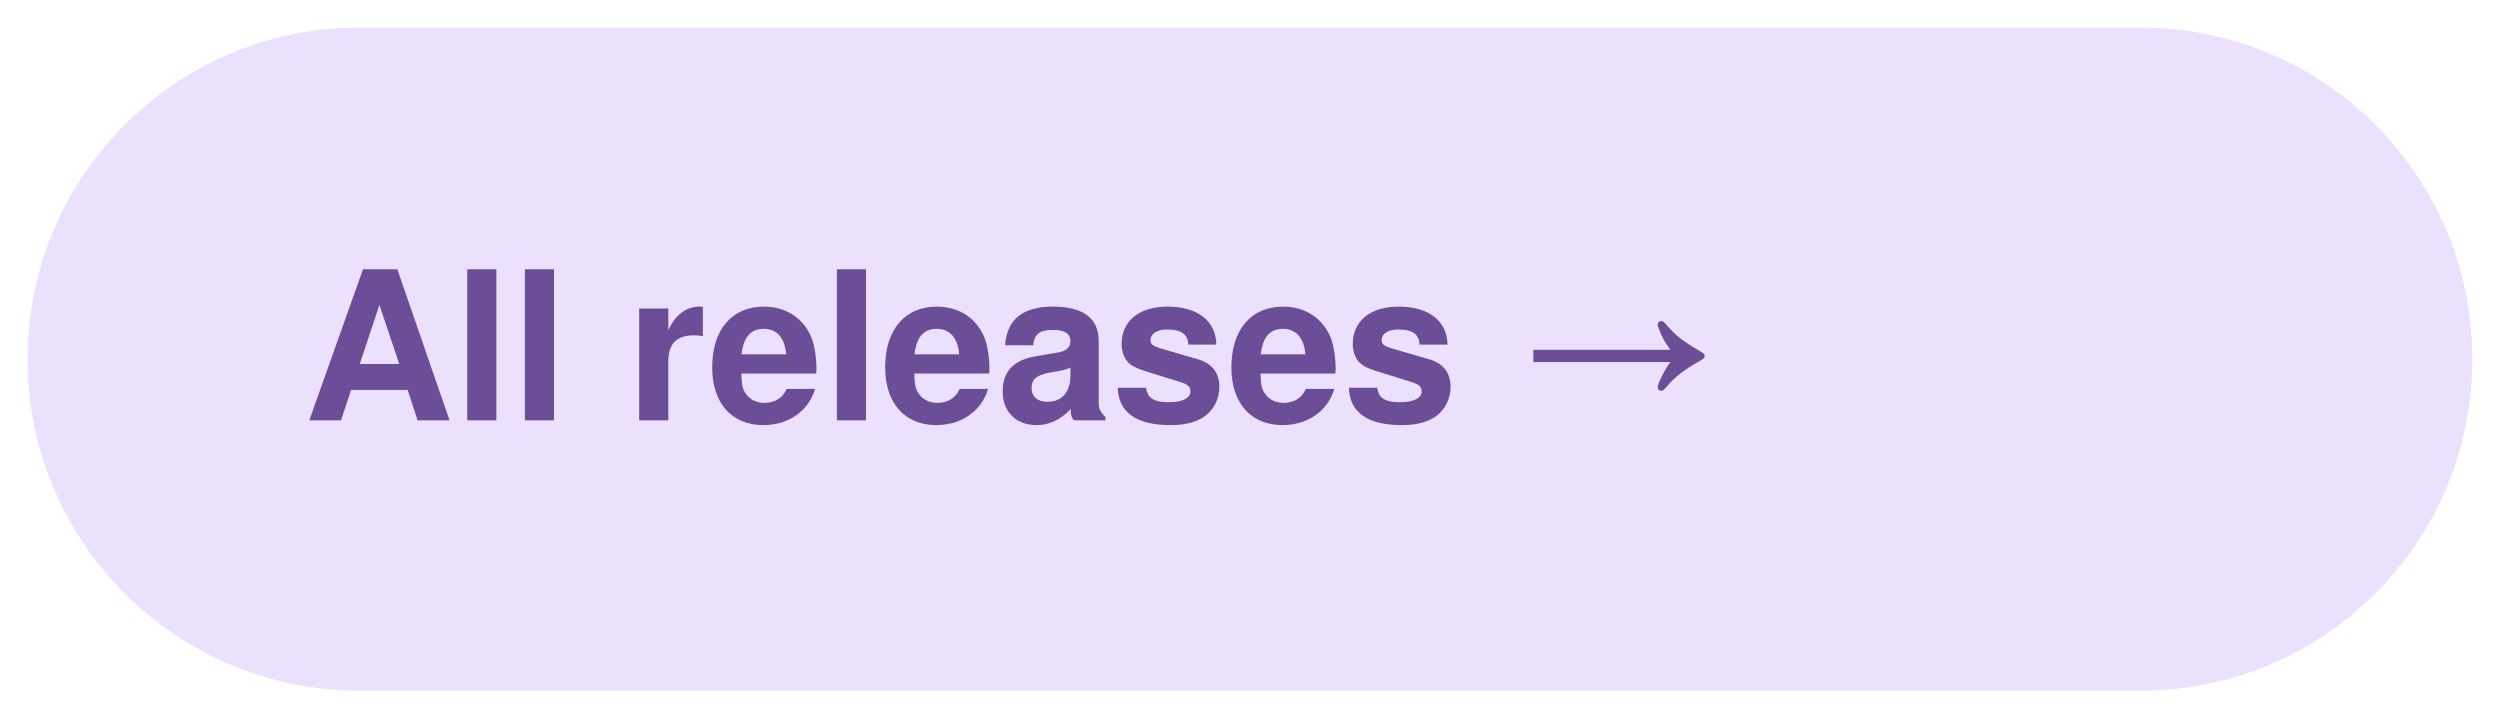
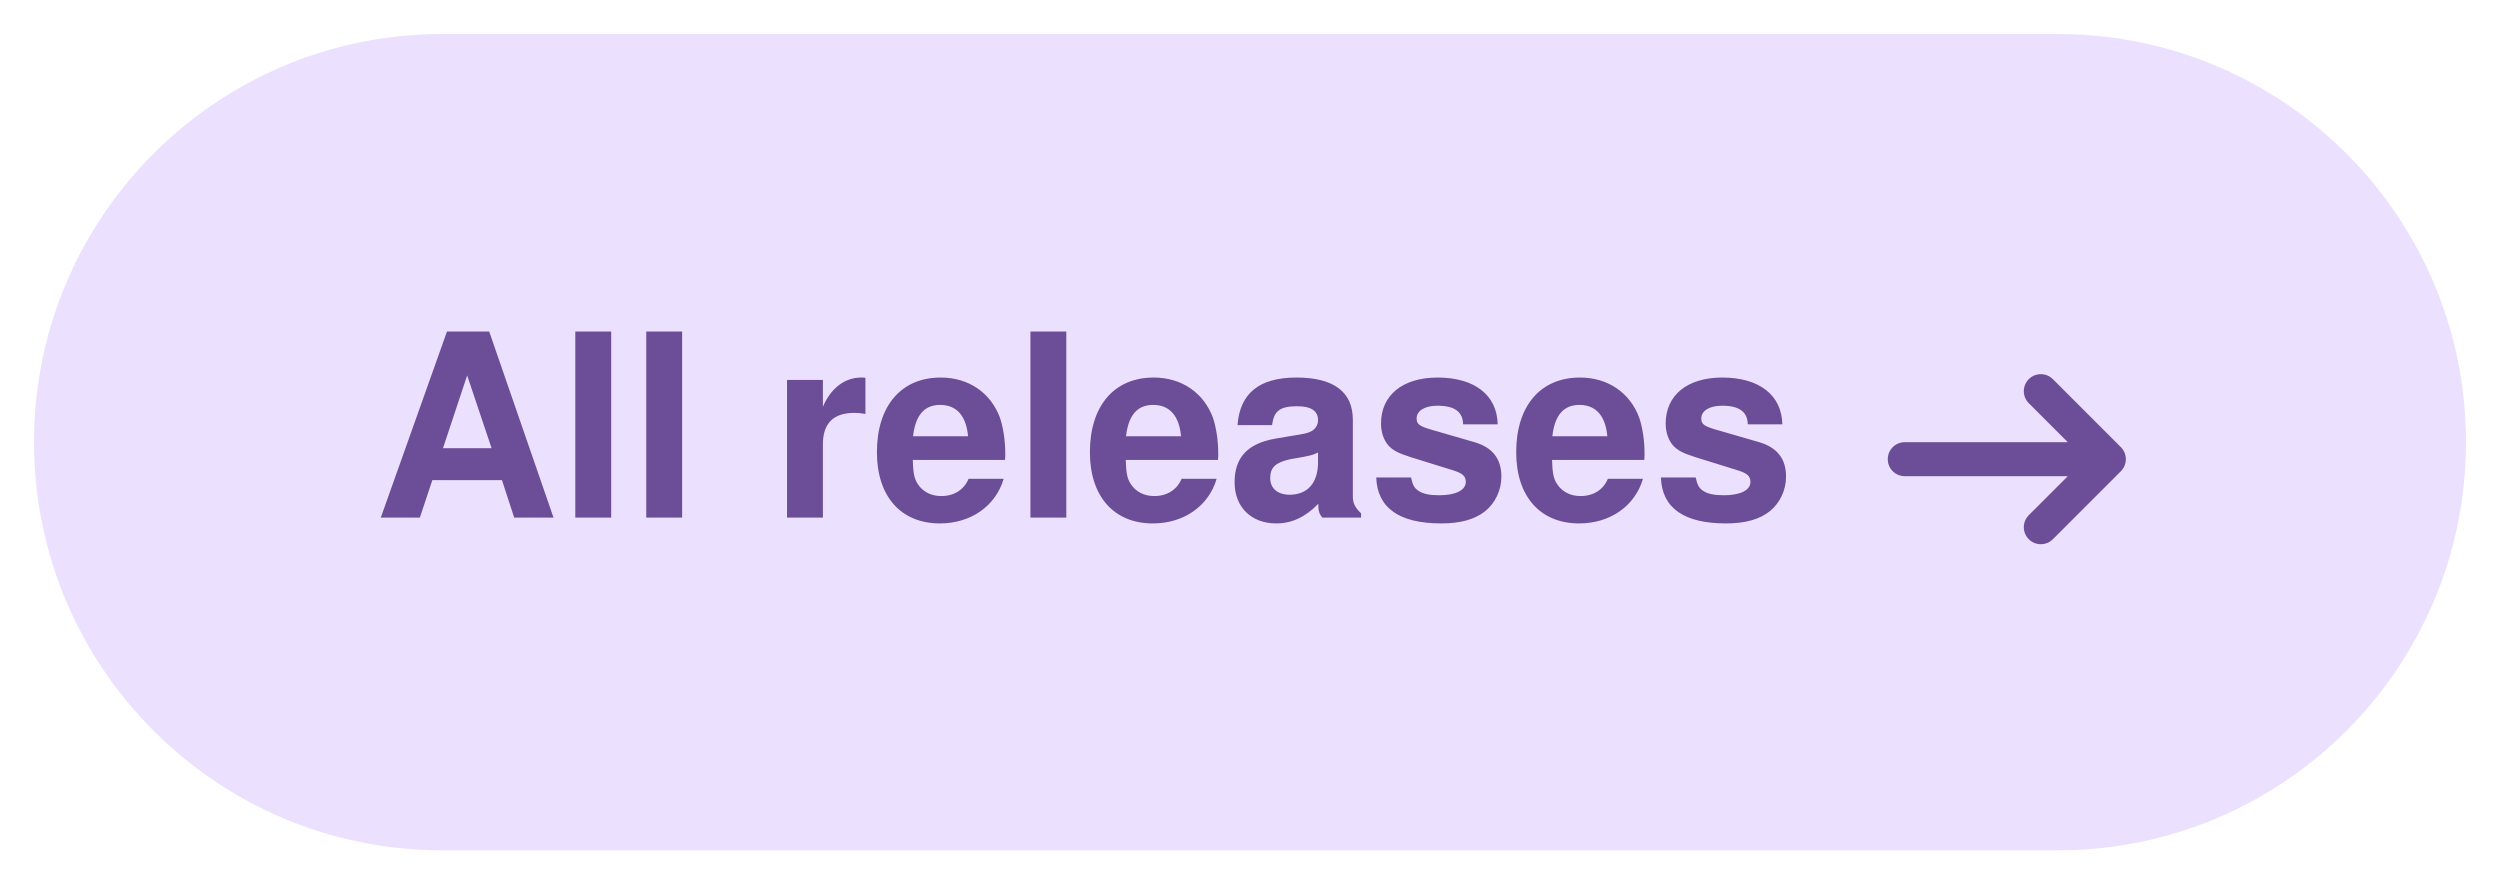
- <svg xmlns="http://www.w3.org/2000/svg" width="181" height="52" viewBox="0 0 181 52" role="img" aria-label="All releases">
-   <rect x="2" y="2" width="177" height="48" rx="24" fill="#ECE0FF" />
-   <text x="22" y="27" font-family="'Trebuchet MS','Segoe UI',system-ui,-apple-system,Helvetica,Arial,sans-serif" font-size="15" font-weight="700" fill="#6B4E97" dominant-baseline="central">All releases  →</text>
+ <svg xmlns="http://www.w3.org/2000/svg" width="147" height="52" viewBox="0 0 147 52" role="img" aria-label="All releases">
+   <rect x="2" y="2" width="143" height="48" rx="24" fill="#ECE0FF" />
+   <text x="22" y="27" font-family="'Trebuchet MS','Segoe UI',system-ui,-apple-system,Helvetica,Arial,sans-serif" font-size="15" font-weight="700" fill="#6B4E97" dominant-baseline="central">All releases</text>
+   <g transform="translate(118 27)">
+     <path d="M-6 0 H6 M2 -4 L6 0 L2 4" fill="none" stroke="#6B4E97" stroke-width="2" stroke-linecap="round" stroke-linejoin="round" />
+   </g>
</svg>
